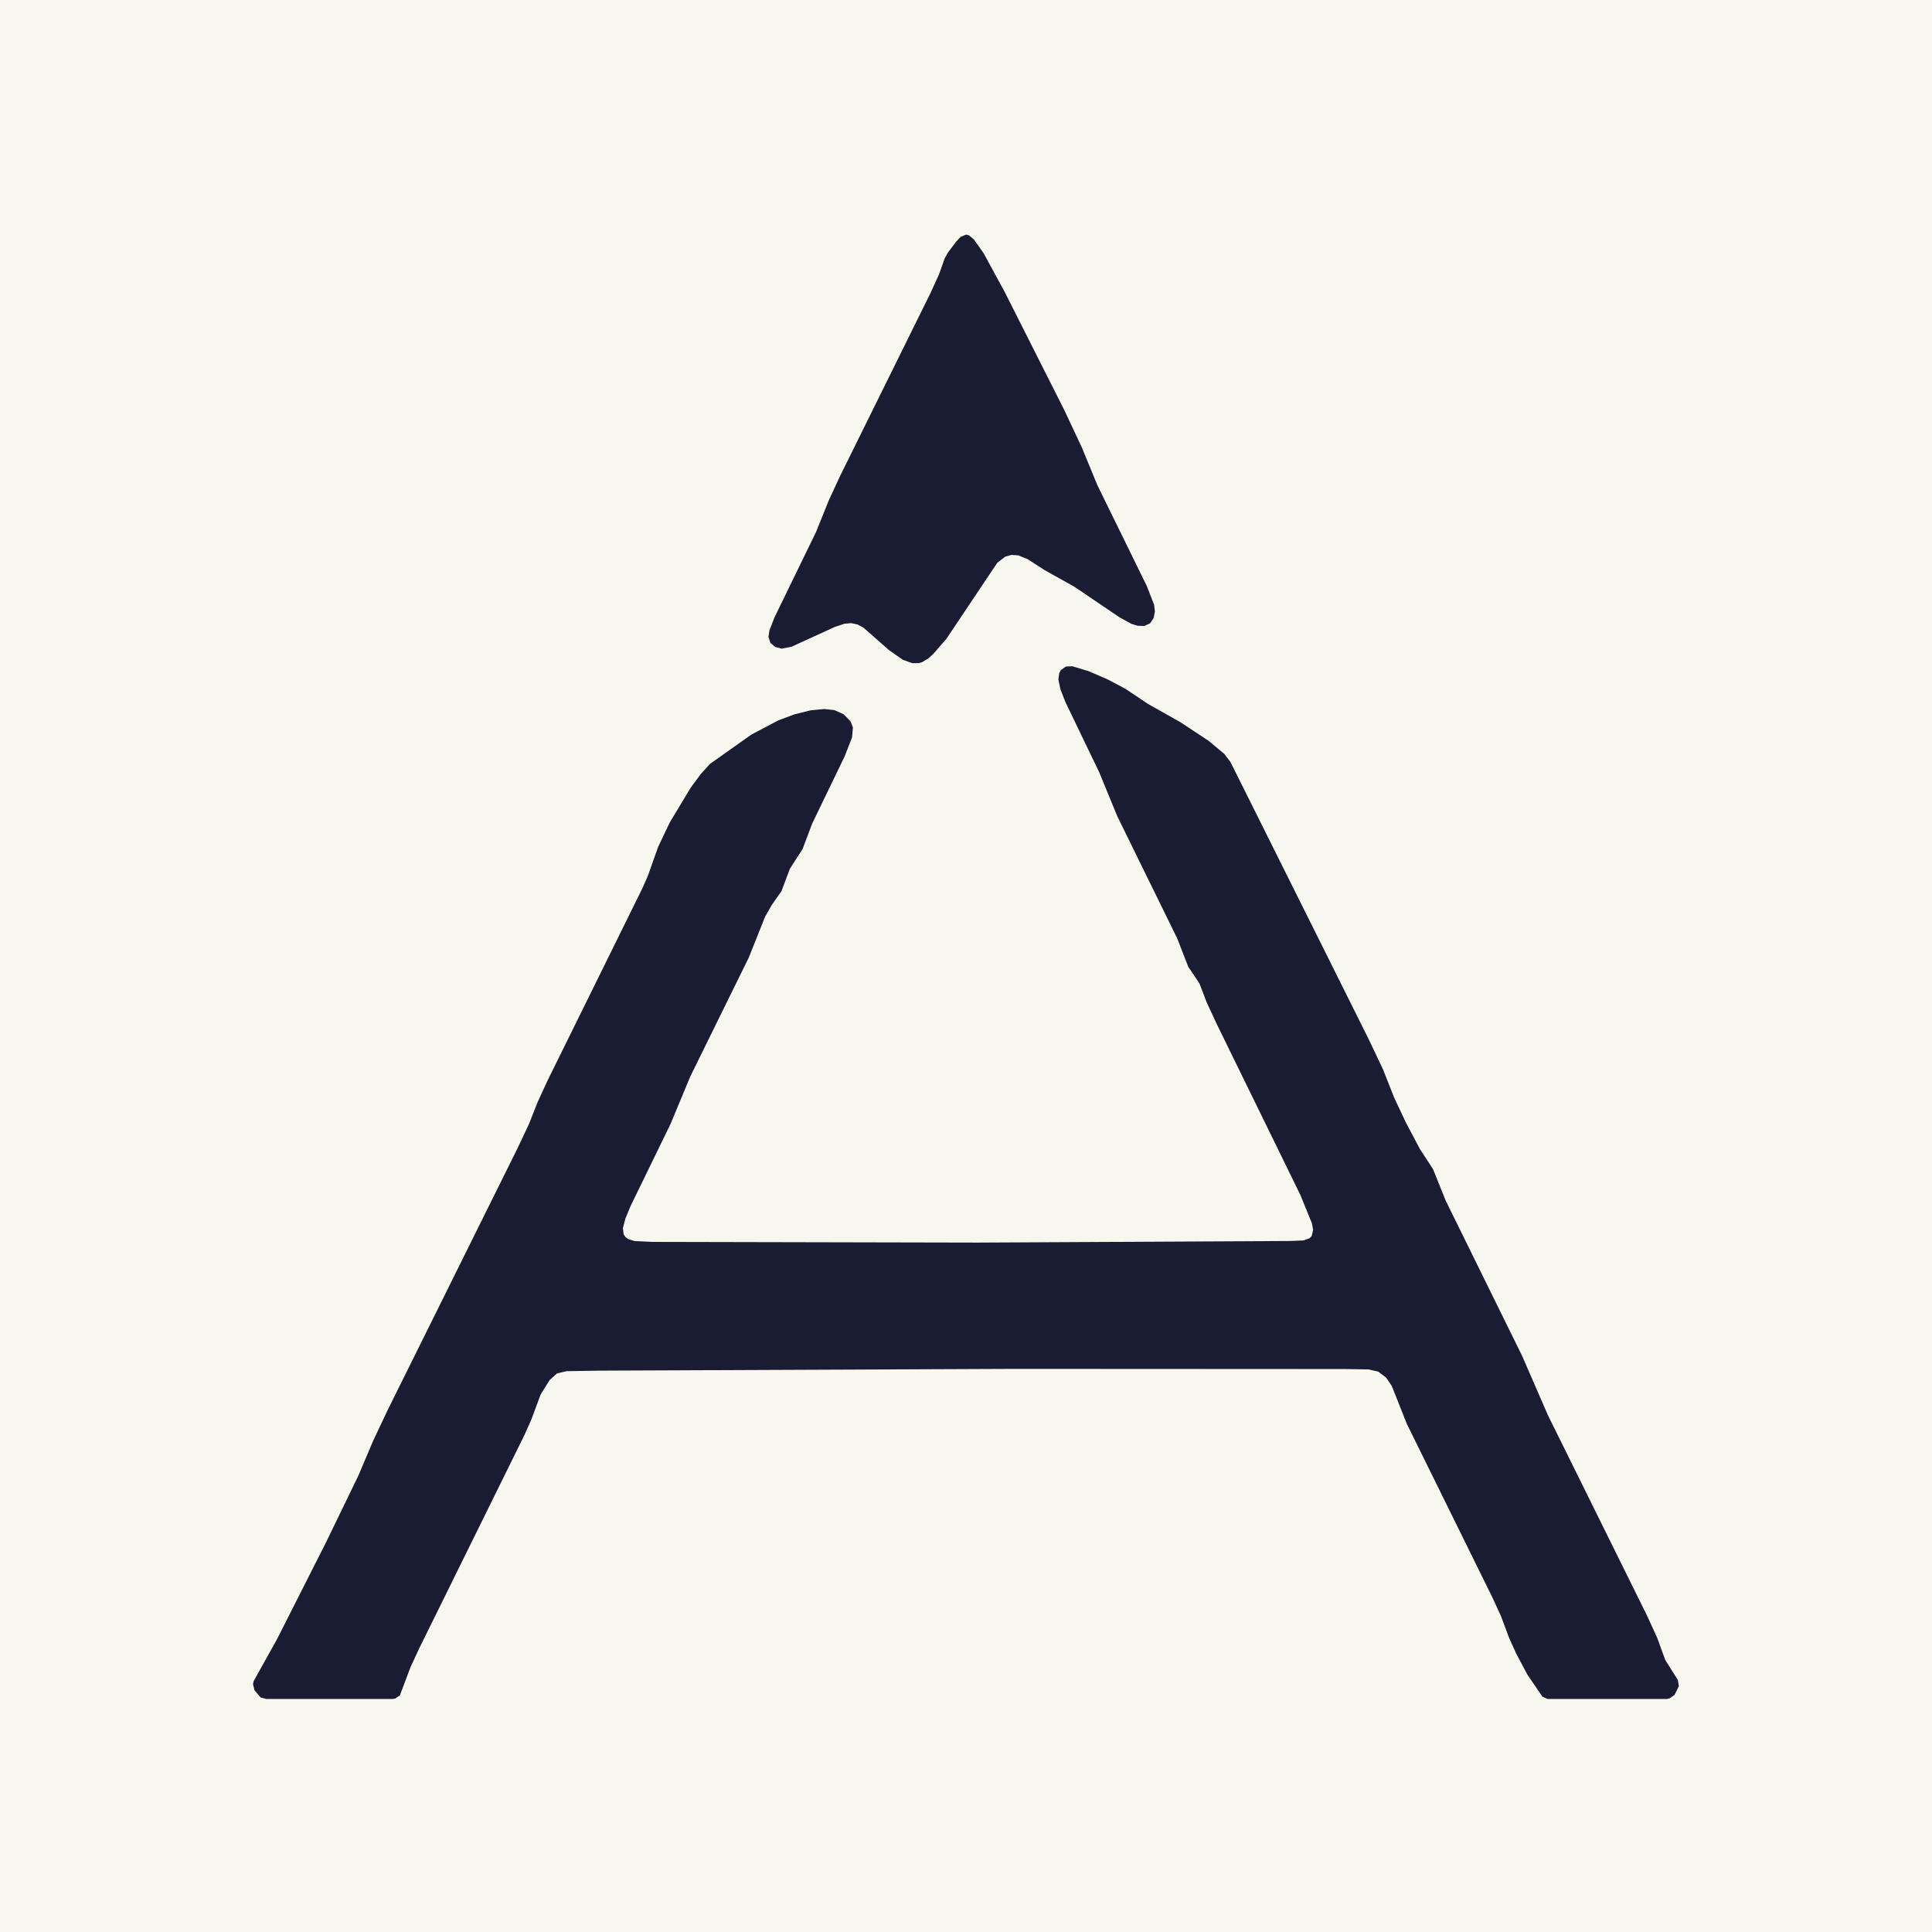
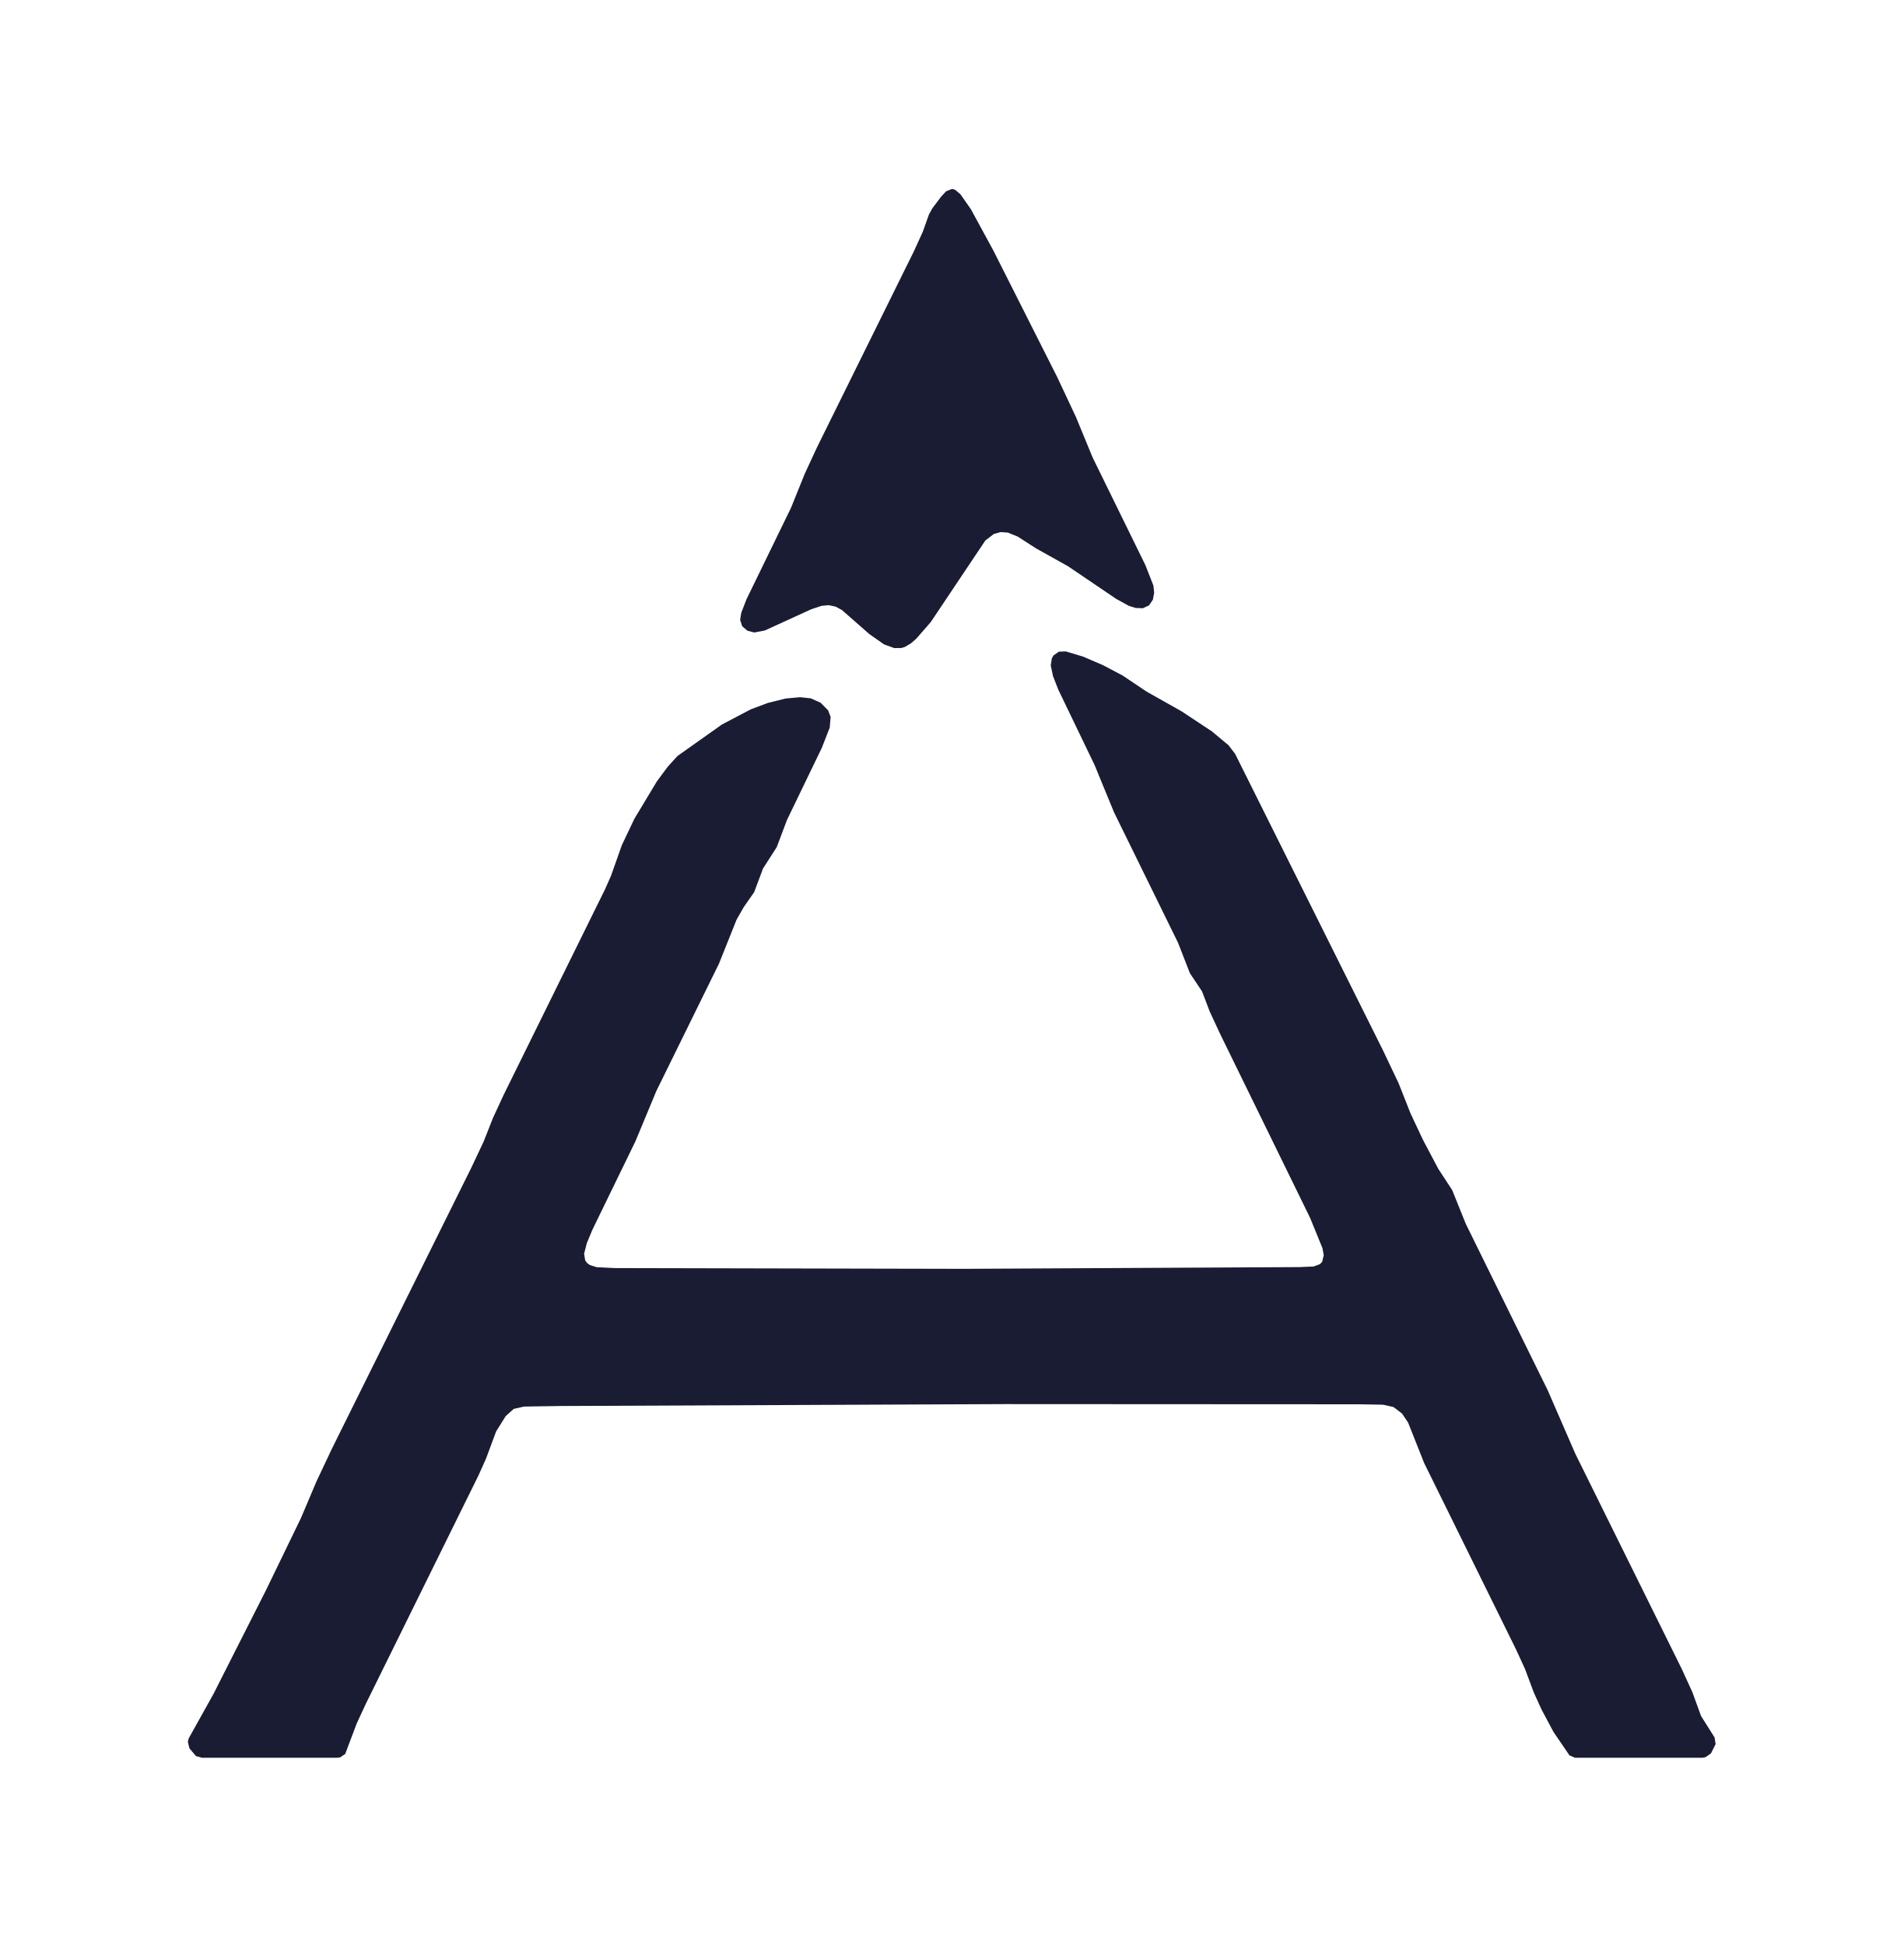
- <svg xmlns="http://www.w3.org/2000/svg" viewBox="0 0 199 199" width="199" height="199">
-   <rect x="0" y="0" width="199" height="199" fill="#F8F7EE" />
-   <g transform="translate(26.000 24.000) translate(0 151.000) scale(0.0125 -0.0125)">
+ <svg xmlns="http://www.w3.org/2000/svg" viewBox="0 0 183 187" width="183" height="187">
+   <g transform="translate(18.000 18.000) translate(0 151.000) scale(0.0125 -0.0125)">
    <path d="M 5798.0 12007.7 L 5730.6 11918.4 L 5703.8 11869.5 L 5657.0 11737.9 L 5587.3 11585.1 L 4842.8 10078.6 L 4748.7 9875.3 L 4644.1 9615.8 L 4301.0 8910.7 L 4260.6 8806.4 L 4252.1 8752.1 L 4267.9 8703.1 L 4308.8 8668.6 L 4360.9 8655.1 L 4441.9 8670.6 L 4798.3 8833.6 L 4877.7 8860.1 L 4932.6 8865.4 L 4986.2 8854.1 L 5035.0 8827.9 L 5245.2 8643.3 L 5359.5 8563.2 L 5437.7 8535.2 L 5492.2 8535.9 L 5518.4 8543.7 L 5565.8 8571.7 L 5607.7 8608.7 L 5718.0 8735.2 L 6137.8 9362.6 L 6203.1 9413.0 L 6255.7 9427.5 L 6310.5 9423.6 L 6387.6 9392.4 L 6528.7 9301.5 L 6773.2 9165.0 L 7143.7 8914.0 L 7241.5 8860.1 L 7294.6 8843.6 L 7349.1 8841.7 L 7396.8 8863.6 L 7426.4 8907.7 L 7436.4 8961.6 L 7430.2 9016.4 L 7369.2 9172.5 L 6962.4 10002.4 L 6834.5 10312.9 L 6691.8 10617.1 L 6199.9 11592.3 L 6026.0 11912.1 L 5945.7 12026.4 L 5904.3 12061.0 L 5881.1 12066.7 L 5835.9 12048.5 Z M 6703.2 8507.8 L 6661.4 8478.4 L 6648.8 8454.7 L 6640.9 8401.5 L 6658.1 8320.0 L 6698.8 8215.8 L 6978.0 7635.7 L 7126.8 7273.6 L 7620.0 6268.4 L 7711.2 6034.2 L 7804.1 5895.2 L 7863.8 5739.0 L 7946.5 5561.3 L 8635.3 4153.1 L 8730.3 3920.1 L 8740.3 3865.7 L 8728.4 3815.5 L 8711.4 3797.0 L 8662.1 3778.7 L 8550.6 3774.1 L 5975.2 3760.8 L 3287.9 3766.6 L 3148.5 3773.4 L 3096.3 3790.0 L 3075.0 3805.7 L 3060.1 3826.3 L 3052.2 3877.9 L 3073.2 3958.5 L 3116.1 4061.9 L 3446.8 4741.5 L 3607.8 5128.8 L 4089.6 6108.5 L 4224.4 6445.8 L 4279.8 6543.0 L 4359.8 6657.6 L 4428.1 6840.0 L 4533.5 7004.0 L 4612.3 7213.1 L 4880.1 7767.6 L 4941.1 7923.8 L 4948.1 8005.7 L 4928.8 8056.0 L 4870.8 8114.9 L 4795.4 8148.7 L 4712.4 8157.5 L 4601.2 8147.2 L 4465.6 8113.5 L 4334.6 8064.5 L 4111.9 7947.3 L 3769.9 7705.1 L 3694.9 7622.2 L 3611.6 7509.8 L 3438.6 7222.1 L 3342.5 7019.9 L 3258.5 6782.7 L 3213.2 6680.3 L 2433.2 5098.6 L 2351.0 4920.8 L 2279.1 4738.6 L 2183.5 4536.1 L 1113.7 2379.5 L 994.2 2126.4 L 874.1 1843.0 L 605.5 1288.9 L 201.0 489.6 L 10.7 148.4 L 4.8 122.5 L 16.8 72.7 L 66.9 13.2 L 115.0 0.0 L 1150.8 0.0 L 1176.5 3.4 L 1215.0 29.6 L 1303.0 263.1 L 1373.6 415.5 L 2240.4 2172.9 L 2297.6 2300.6 L 2375.4 2510.2 L 2449.4 2628.3 L 2510.8 2683.3 L 2589.7 2701.4 L 2869.6 2705.7 L 6284.7 2720.3 L 9000.1 2718.9 L 9196.0 2715.7 L 9276.5 2697.9 L 9342.1 2648.0 L 9388.8 2578.9 L 9512.4 2267.3 L 10217.8 836.1 L 10288.0 683.5 L 10356.6 500.1 L 10414.5 372.8 L 10506.5 199.8 L 10630.3 18.4 L 10674.0 0.0 L 11653.8 0.0 L 11678.5 5.5 L 11718.4 33.9 L 11754.1 105.3 L 11746.1 156.5 L 11642.2 321.0 L 11575.3 504.8 L 11493.8 683.0 L 10674.8 2339.1 L 10463.0 2826.4 L 9832.5 4107.3 L 9728.3 4366.3 L 9621.3 4529.9 L 9503.6 4752.6 L 9408.3 4955.2 L 9315.7 5189.3 L 9195.5 5442.1 L 8058.8 7721.7 L 8008.6 7787.5 L 7879.9 7894.9 L 7646.6 8049.1 L 7378.5 8200.2 L 7192.6 8324.8 L 7044.2 8403.1 L 6890.0 8469.5 L 6756.2 8509.7 Z" fill="#1A1C33" fill-rule="evenodd" />
  </g>
</svg>
